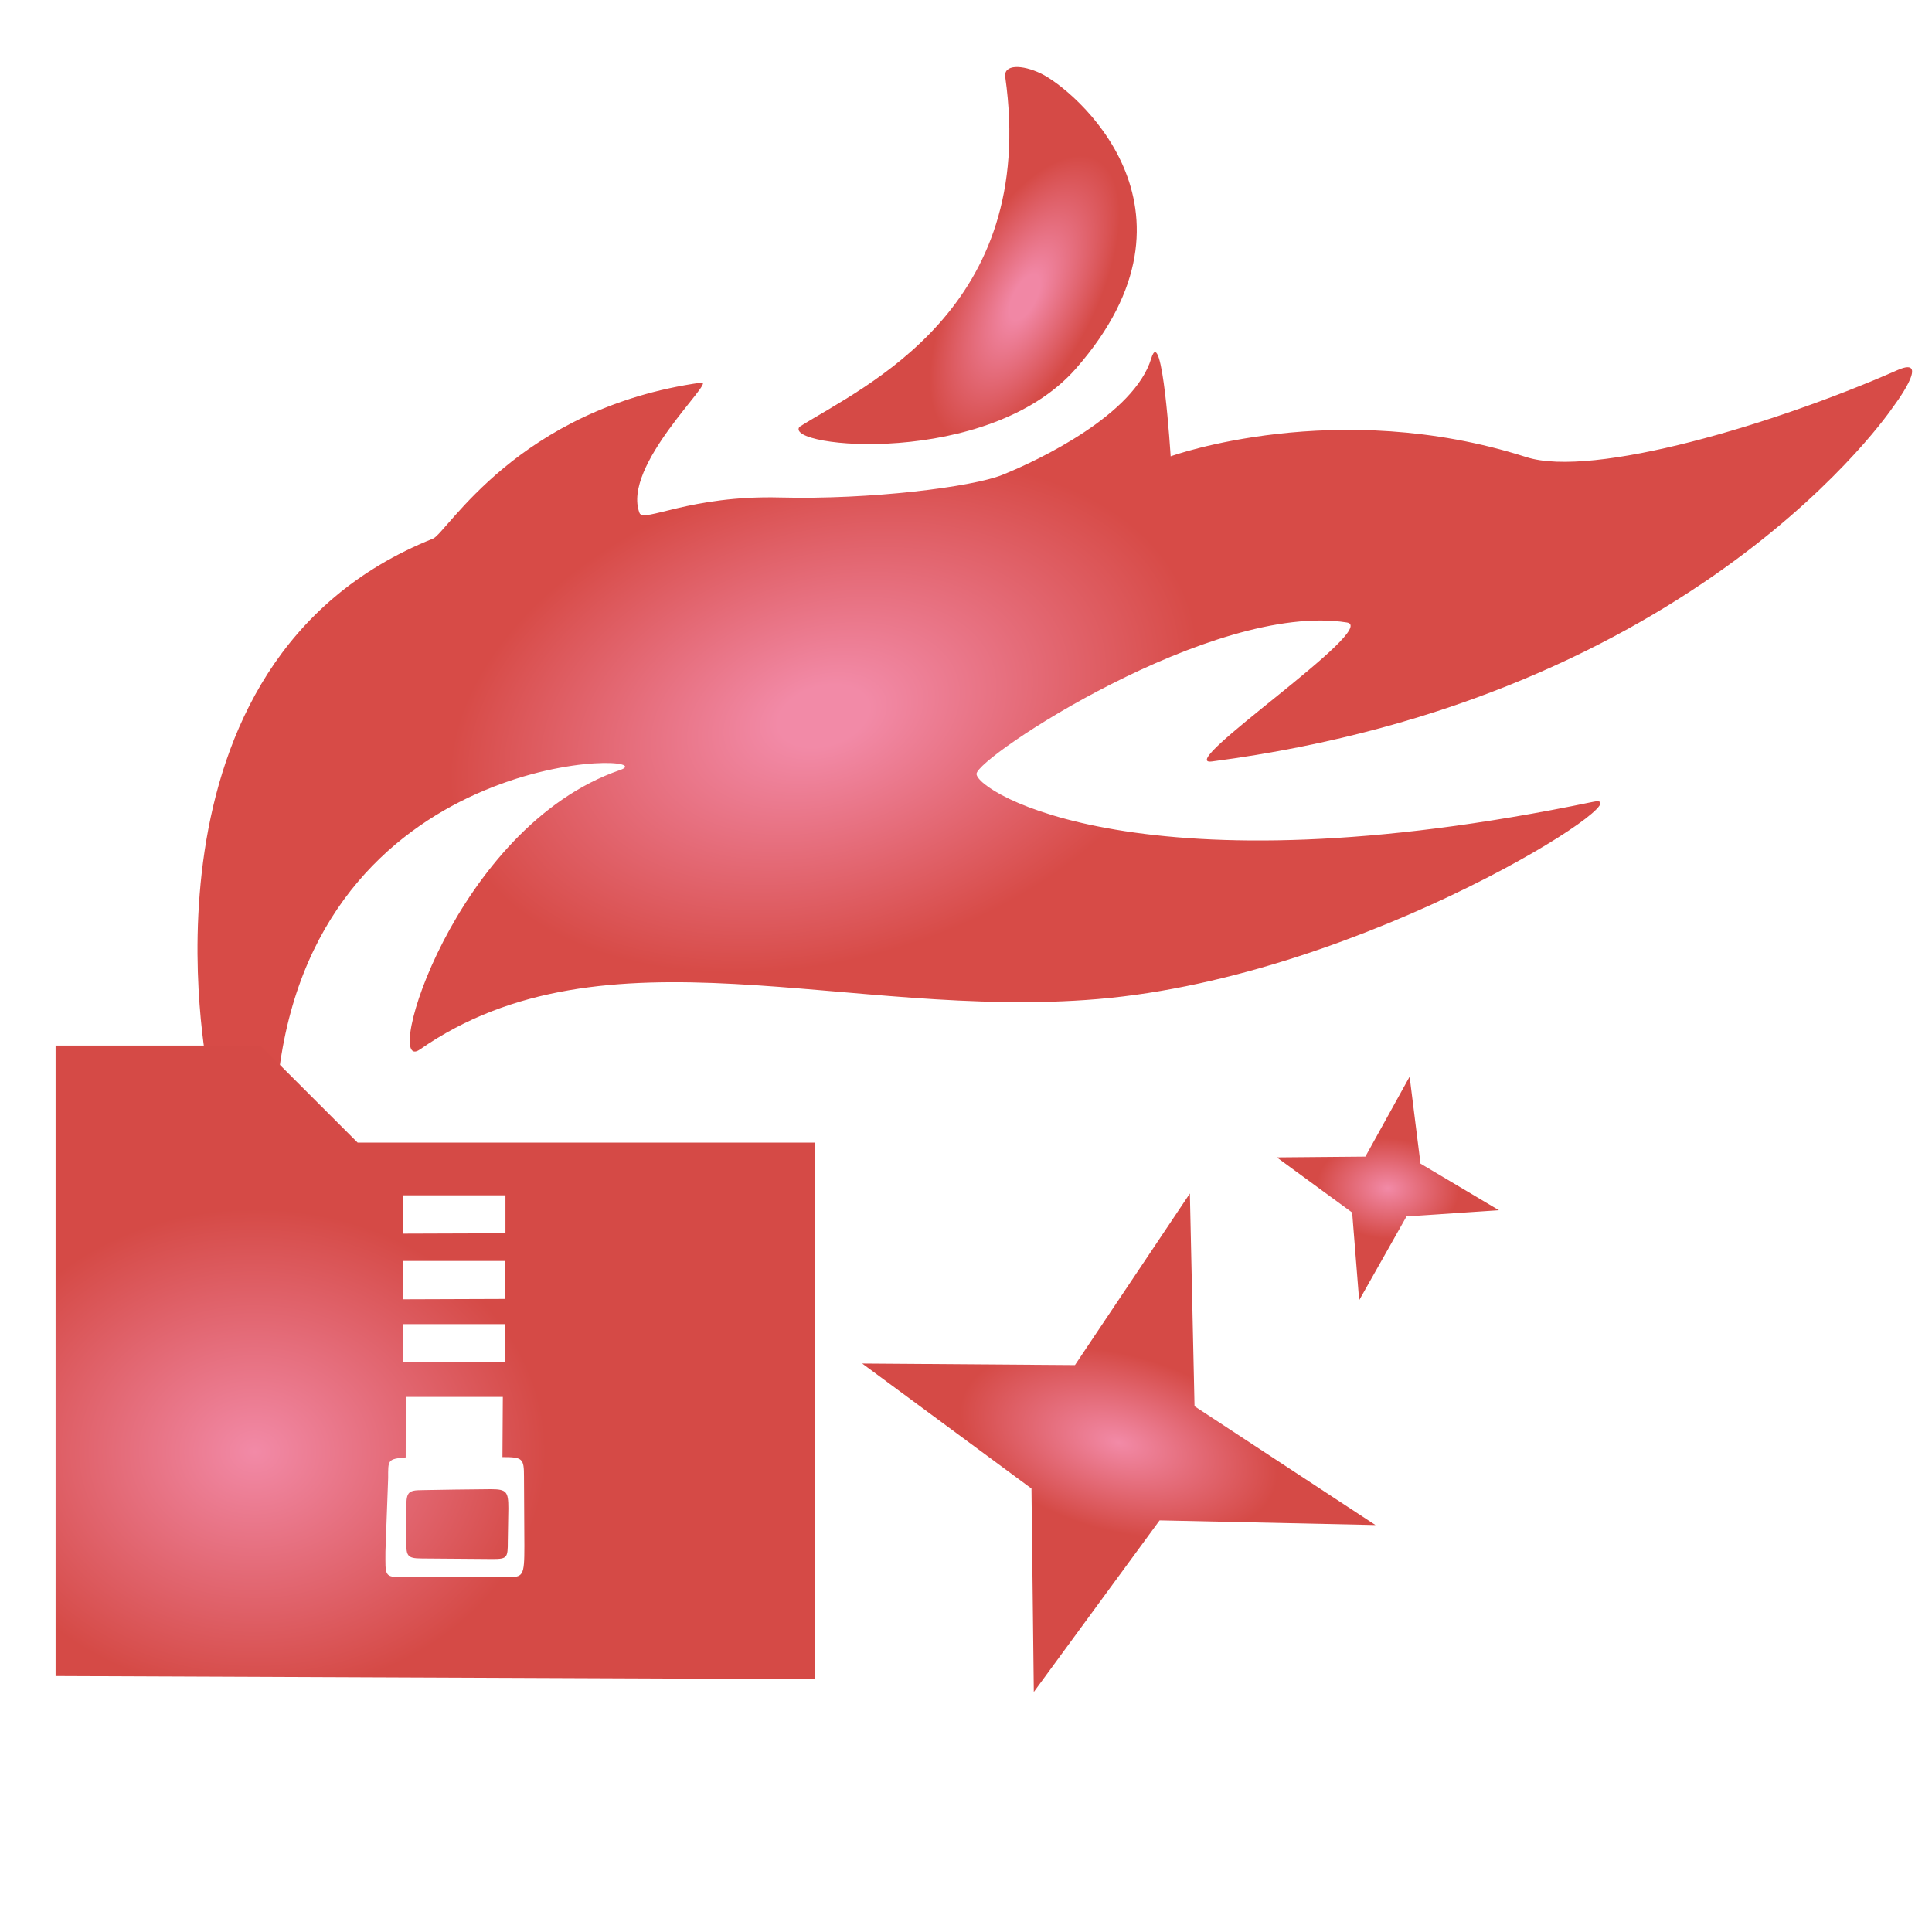
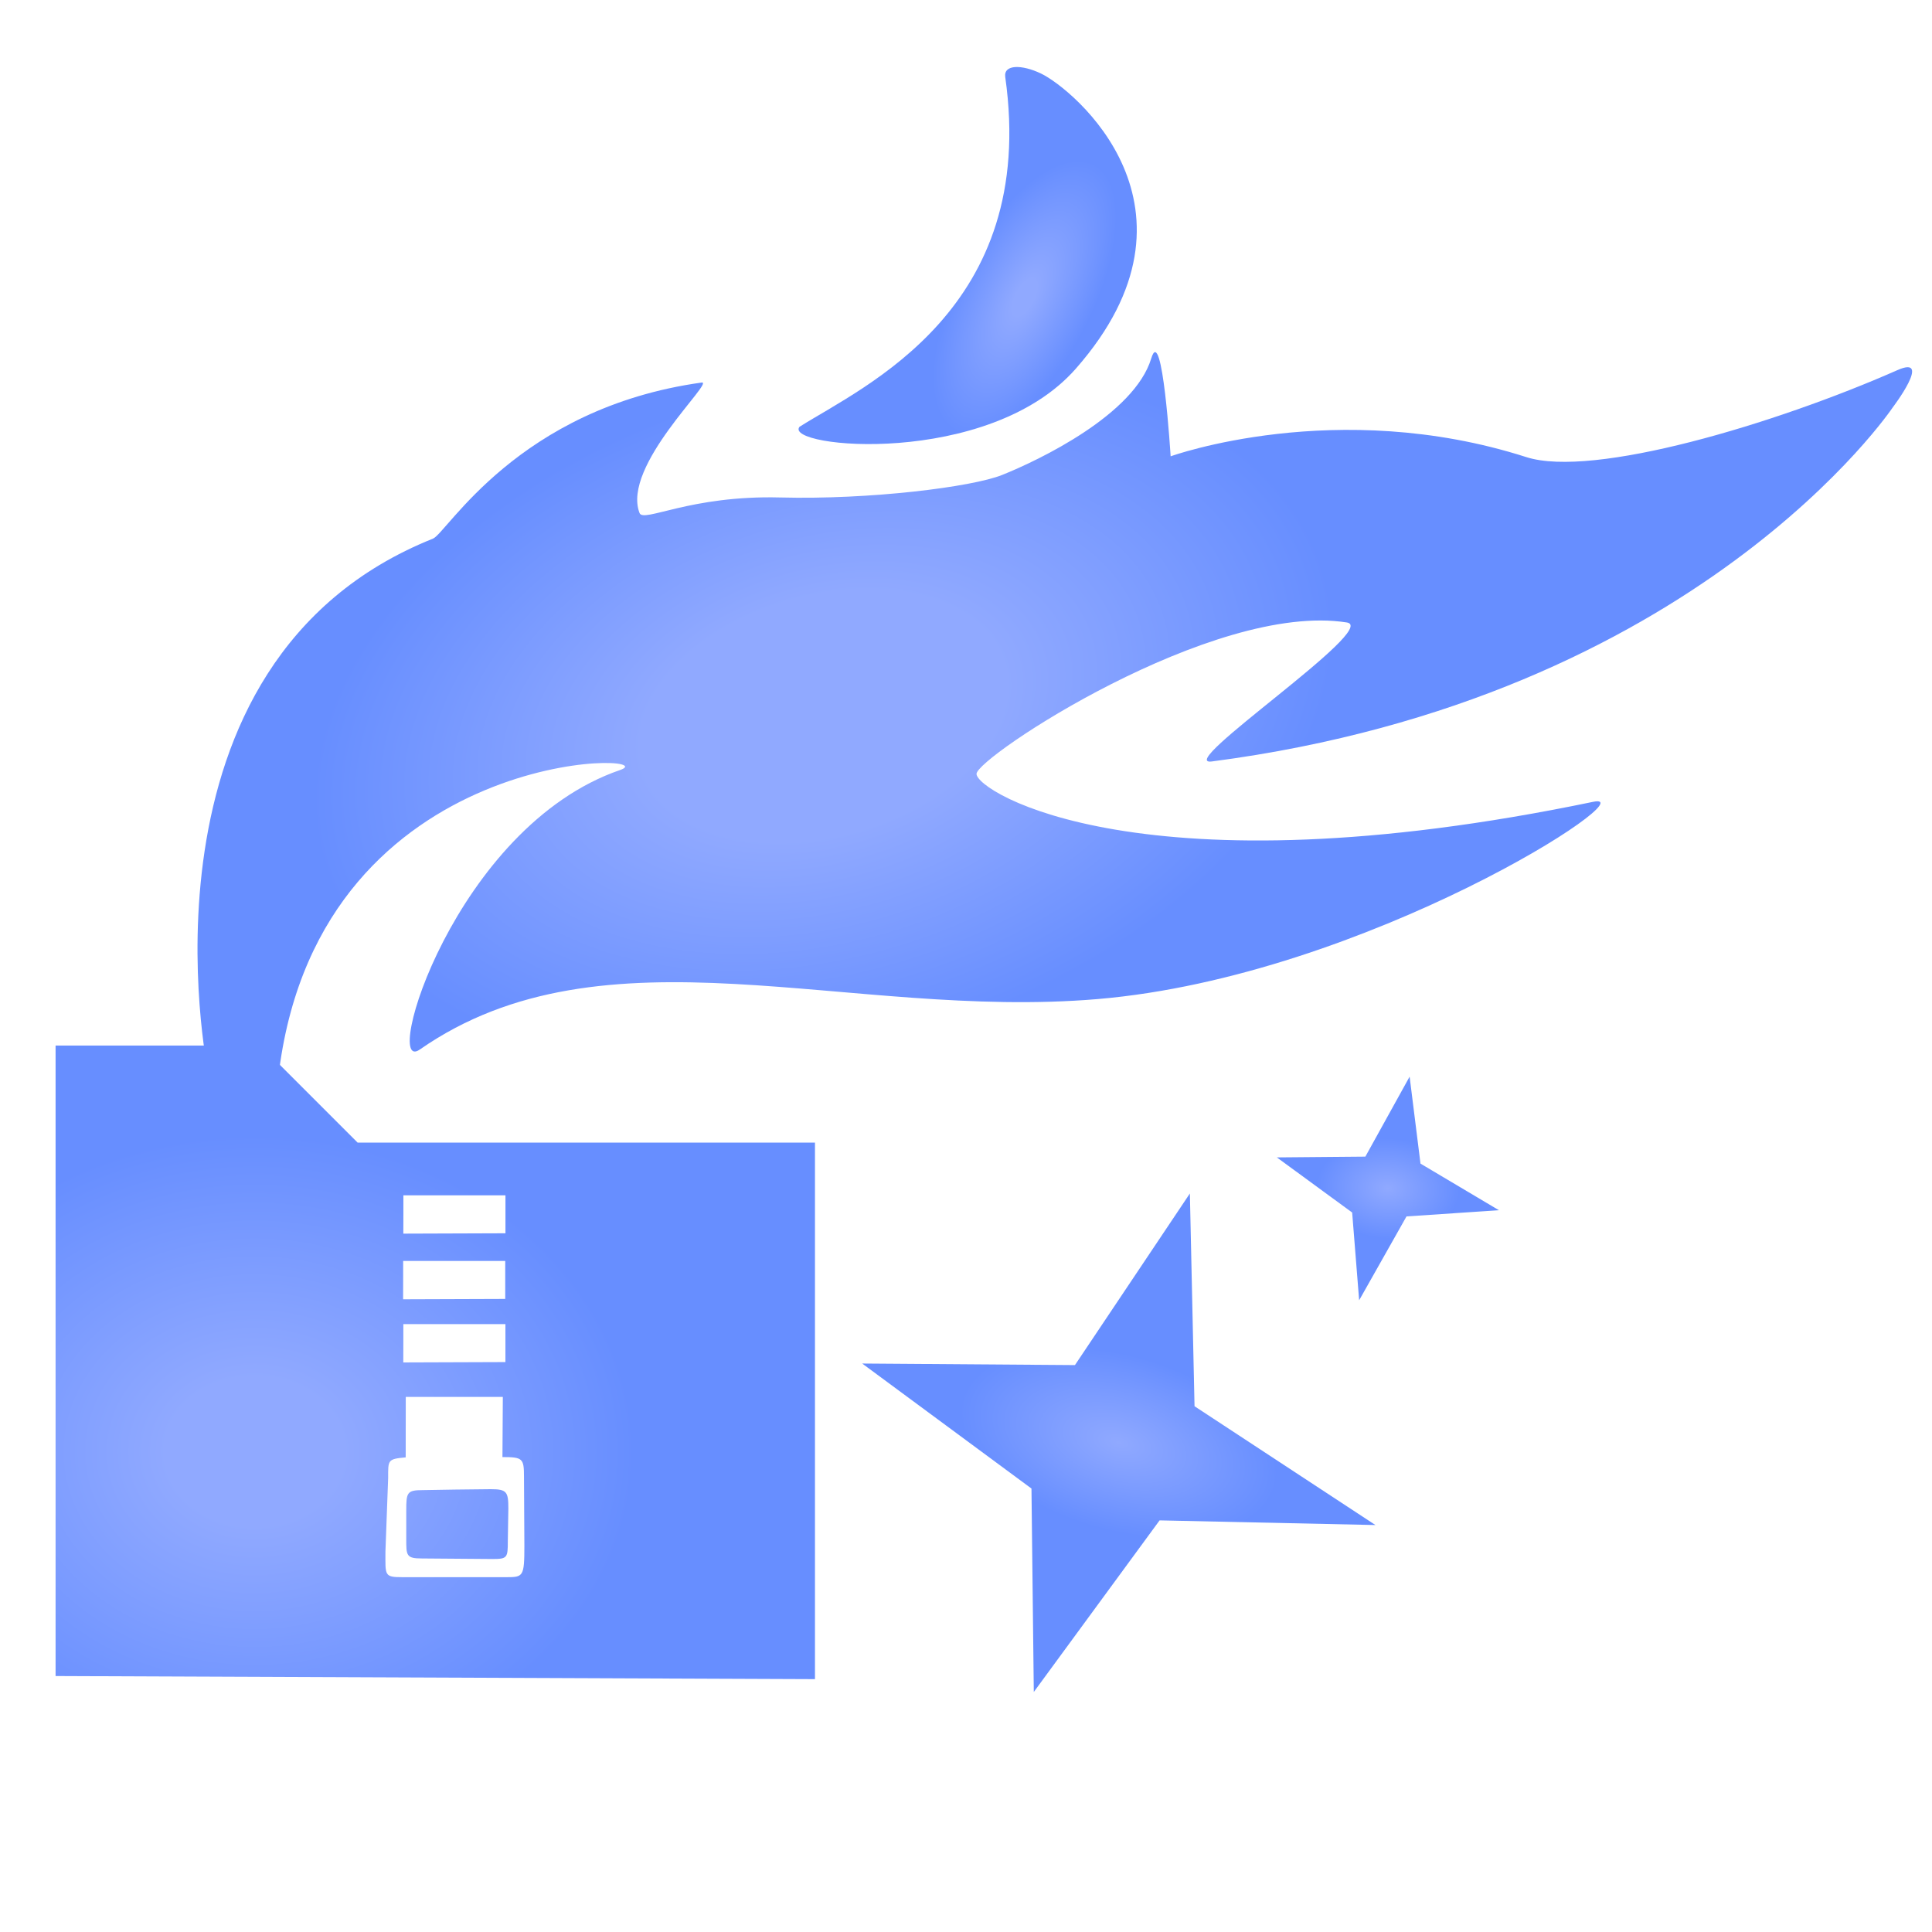
<svg xmlns="http://www.w3.org/2000/svg" xmlns:xlink="http://www.w3.org/1999/xlink" width="1080" height="1080" viewBox="0 0 1080 1080" version="1.1" id="svg1" xml:space="preserve">
  <defs id="defs1">
    <linearGradient id="linearGradient16">
-       <stop style="stop-color:#f28aa7;stop-opacity:1;" offset="0" id="stop18" />
-       <stop style="stop-color:#d54a46;stop-opacity:1;" offset="1" id="stop17" />
+       <stop style="stop-color:#90a9ff;stop-opacity:1;" offset="0" id="stop17" />
+       <stop style="stop-color:#678eff;stop-opacity:1;" offset="1" id="stop18" />
    </linearGradient>
    <linearGradient id="linearGradient15">
-       <stop style="stop-color:#f28aa7;stop-opacity:1;" offset="0" id="stop16" />
-       <stop style="stop-color:#d54a46;stop-opacity:1;" offset="1" id="stop15" />
+       <stop style="stop-color:#90a9ff;stop-opacity:1;" offset="0" id="stop15" />
+       <stop style="stop-color:#678eff;stop-opacity:1;" offset="1" id="stop16" />
    </linearGradient>
    <linearGradient id="linearGradient13">
-       <stop style="stop-color:#f28aa7;stop-opacity:1;" offset="0" id="stop14" />
-       <stop style="stop-color:#d54a46;stop-opacity:1;" offset="0.767" id="stop13" />
+       <stop style="stop-color:#90a9ff;stop-opacity:1;" offset="0.233" id="stop13" />
+       <stop style="stop-color:#678eff;stop-opacity:1;" offset="1" id="stop14" />
    </linearGradient>
    <linearGradient id="linearGradient8">
-       <stop style="stop-color:#f187a5;stop-opacity:1;" offset="0.142" id="stop10" />
-       <stop style="stop-color:#d54a46;stop-opacity:1;" offset="0.886" id="stop9" />
+       <stop style="stop-color:#90a9ff;stop-opacity:1;" offset="0.114" id="stop9" />
+       <stop style="stop-color:#678eff;stop-opacity:1;" offset="0.858" id="stop10" />
    </linearGradient>
    <linearGradient id="linearGradient6">
-       <stop style="stop-color:#f28aa7;stop-opacity:1;" offset="0.081" id="stop7" />
-       <stop style="stop-color:#d74b47;stop-opacity:1;" offset="0.673" id="stop8" />
+       <stop style="stop-color:#90a9ff;stop-opacity:1;" offset="0.327" id="stop8" />
+       <stop style="stop-color:#678eff;stop-opacity:1;" offset="0.919" id="stop7" />
    </linearGradient>
    <radialGradient xlink:href="#linearGradient6" id="radialGradient8" cx="904.583" cy="382.134" fx="904.583" fy="382.134" r="267.103" gradientTransform="matrix(1.144339,-0.3267951,0.2084229,0.7298352,-654.4768,416.9392)" gradientUnits="userSpaceOnUse" spreadMethod="pad" />
    <radialGradient xlink:href="#linearGradient8" id="radialGradient10" cx="977.354" cy="254.711" fx="977.354" fy="254.711" r="55.077" gradientTransform="matrix(0.8239021,-1.581821,0.7099478,0.3697811,-413.2735,1618.002)" gradientUnits="userSpaceOnUse" />
    <pattern id="EMFhbasepattern" patternUnits="userSpaceOnUse" width="6" height="6" x="0" y="0" />
    <radialGradient xlink:href="#linearGradient13" id="radialGradient14" cx="729.282" cy="576.225" fx="729.282" fy="576.225" r="118.298" gradientTransform="matrix(1.794211,0,0,1.49701,-1166.045,-51.11595)" gradientUnits="userSpaceOnUse" />
    <radialGradient xlink:href="#linearGradient15" id="radialGradient16" cx="997.106" cy="604.861" fx="997.106" fy="604.861" r="79.954" gradientTransform="matrix(1.096864,0.3080532,-0.1661158,0.591477,-367.7833,141.5743)" gradientUnits="userSpaceOnUse" />
    <radialGradient xlink:href="#linearGradient16" id="radialGradient18" cx="1080.933" cy="517.428" fx="1080.933" fy="517.428" r="34.594" gradientTransform="matrix(1.147743,0.06779912,-0.04781109,0.8093744,-440.0623,172.2771)" gradientUnits="userSpaceOnUse" />
  </defs>
  <g id="layer1">
    <path style="display:inline;mix-blend-mode:normal;fill:url(#radialGradient8);fill-opacity:1;stroke:none;stroke-width:3.947;stroke-dasharray:none;stroke-opacity:1" d="m 116.171,598.42 c 0,0 -46.72,-228.26 125.875,-297.326 7.822,-3.13 47.384,-72.951 150.182,-87.245 7.646,-1.063 -44.852,46.588 -34.724,72.921 2.17,5.643 28.213,-9.983 78.563,-8.681 50.35,1.302 107.325,-5.853 124.139,-12.588 20.906,-8.373 73.868,-33.832 83.338,-65.108 6.207,-20.498 10.851,54.691 10.851,54.691 0,0 92.68,-33.538 198.796,0.434 37.258,11.928 139.027,-18.42 207.477,-48.614 19.904,-8.78 -2.604,20.834 -2.604,20.834 0,0 -108.785,162.409 -380.664,197.928 -21.954,2.868 94.347,-74.711 75.525,-77.695 -74.881,-11.873 -207.016,75.338 -207.043,84.64 -0.029,10.03 92.747,67.968 344.637,15.626 32.057,-6.661 -126.507,97.514 -276.925,110.249 -139.558,11.816 -275.563,-43.759 -378.928,28.213 -21.538,14.997 19.405,-124.46 111.986,-156.259 28.228,-9.696 -166.495,-15.956 -190.549,167.544 -1.245,9.497 -39.933,0.434 -39.933,0.434 z" id="path1" />
    <path style="fill:url(#radialGradient10);stroke:none;stroke-width:3.947;stroke-dasharray:none;stroke-opacity:1" d="m 446.919,238.591 c 36.026,-22.788 133.408,-65.544 115.024,-195.541 -1.012,-7.153 9.342,-7.029 19.966,-1.953 17.994,8.597 98.351,75.212 19.532,164.94 -48.861,55.624 -163.663,44.306 -154.523,32.554 z" id="path8" />
    <path id="path13" style="fill:url(#radialGradient14);fill-opacity:1;fill-rule:evenodd;stroke:none;stroke-width:3.947;stroke-dasharray:none;stroke-opacity:1" d="m 254.652,832.679 19.69,-0.217 c 8.909,0 9.834,1.433 9.834,10.775 l -0.307,18.37 c 0,9.118 -0.261,9.89 -8.52,9.89 l -39.465,-0.307 c -8.909,0 -8.786,-1.649 -8.786,-11.201 v -15.569 c 0,-10.021 0.377,-11.434 9.126,-11.434 z m -27.823,-51.806 h 54.257 l -0.217,33.639 c 11.304,0 12.045,0.757 12.045,10.96 l 0.217,38.739 c 0,17.145 -0.675,17.442 -10.07,17.442 h -57.968 c -10.417,0 -9.633,-0.841 -9.633,-14.297 l 1.519,-41.124 c 0,-9.999 -0.409,-10.656 9.808,-11.544 z m -1.359,-30.372 v -10.317 h 57.061 v 11.508 9.722 l -57.091,0.198 z M 225.369,715.196 V 704.878 h 57.061 v 11.508 9.722 l -57.091,0.198 z m 0.125,-36.696 v -10.317 h 57.061 v 11.508 9.722 l -57.091,0.198 z M 31.071,936.915 V 584.464 H 145.661 l 54.257,54.257 h 255.657 v 299.93 z" />
    <path style="fill:url(#radialGradient16);fill-rule:evenodd;stroke:none;stroke-width:3.947;stroke-dasharray:none;stroke-opacity:1" d="m 600.906,763.092 64.24,-95.926 2.604,118.93 101.134,66.41 -120.666,-2.604 -70.317,95.926 -1.302,-113.722 -94.623,-69.882 z" id="path14" />
    <path style="fill:url(#radialGradient18);fill-rule:evenodd;stroke:none;stroke-width:3.947;stroke-dasharray:none;stroke-opacity:1" d="m 713.764,646.994 49.482,-0.434 24.741,-44.707 6.077,48.614 43.839,26.043 -51.652,3.472 -26.477,46.878 -3.907,-49.048 z" id="path15" />
  </g>
</svg>
